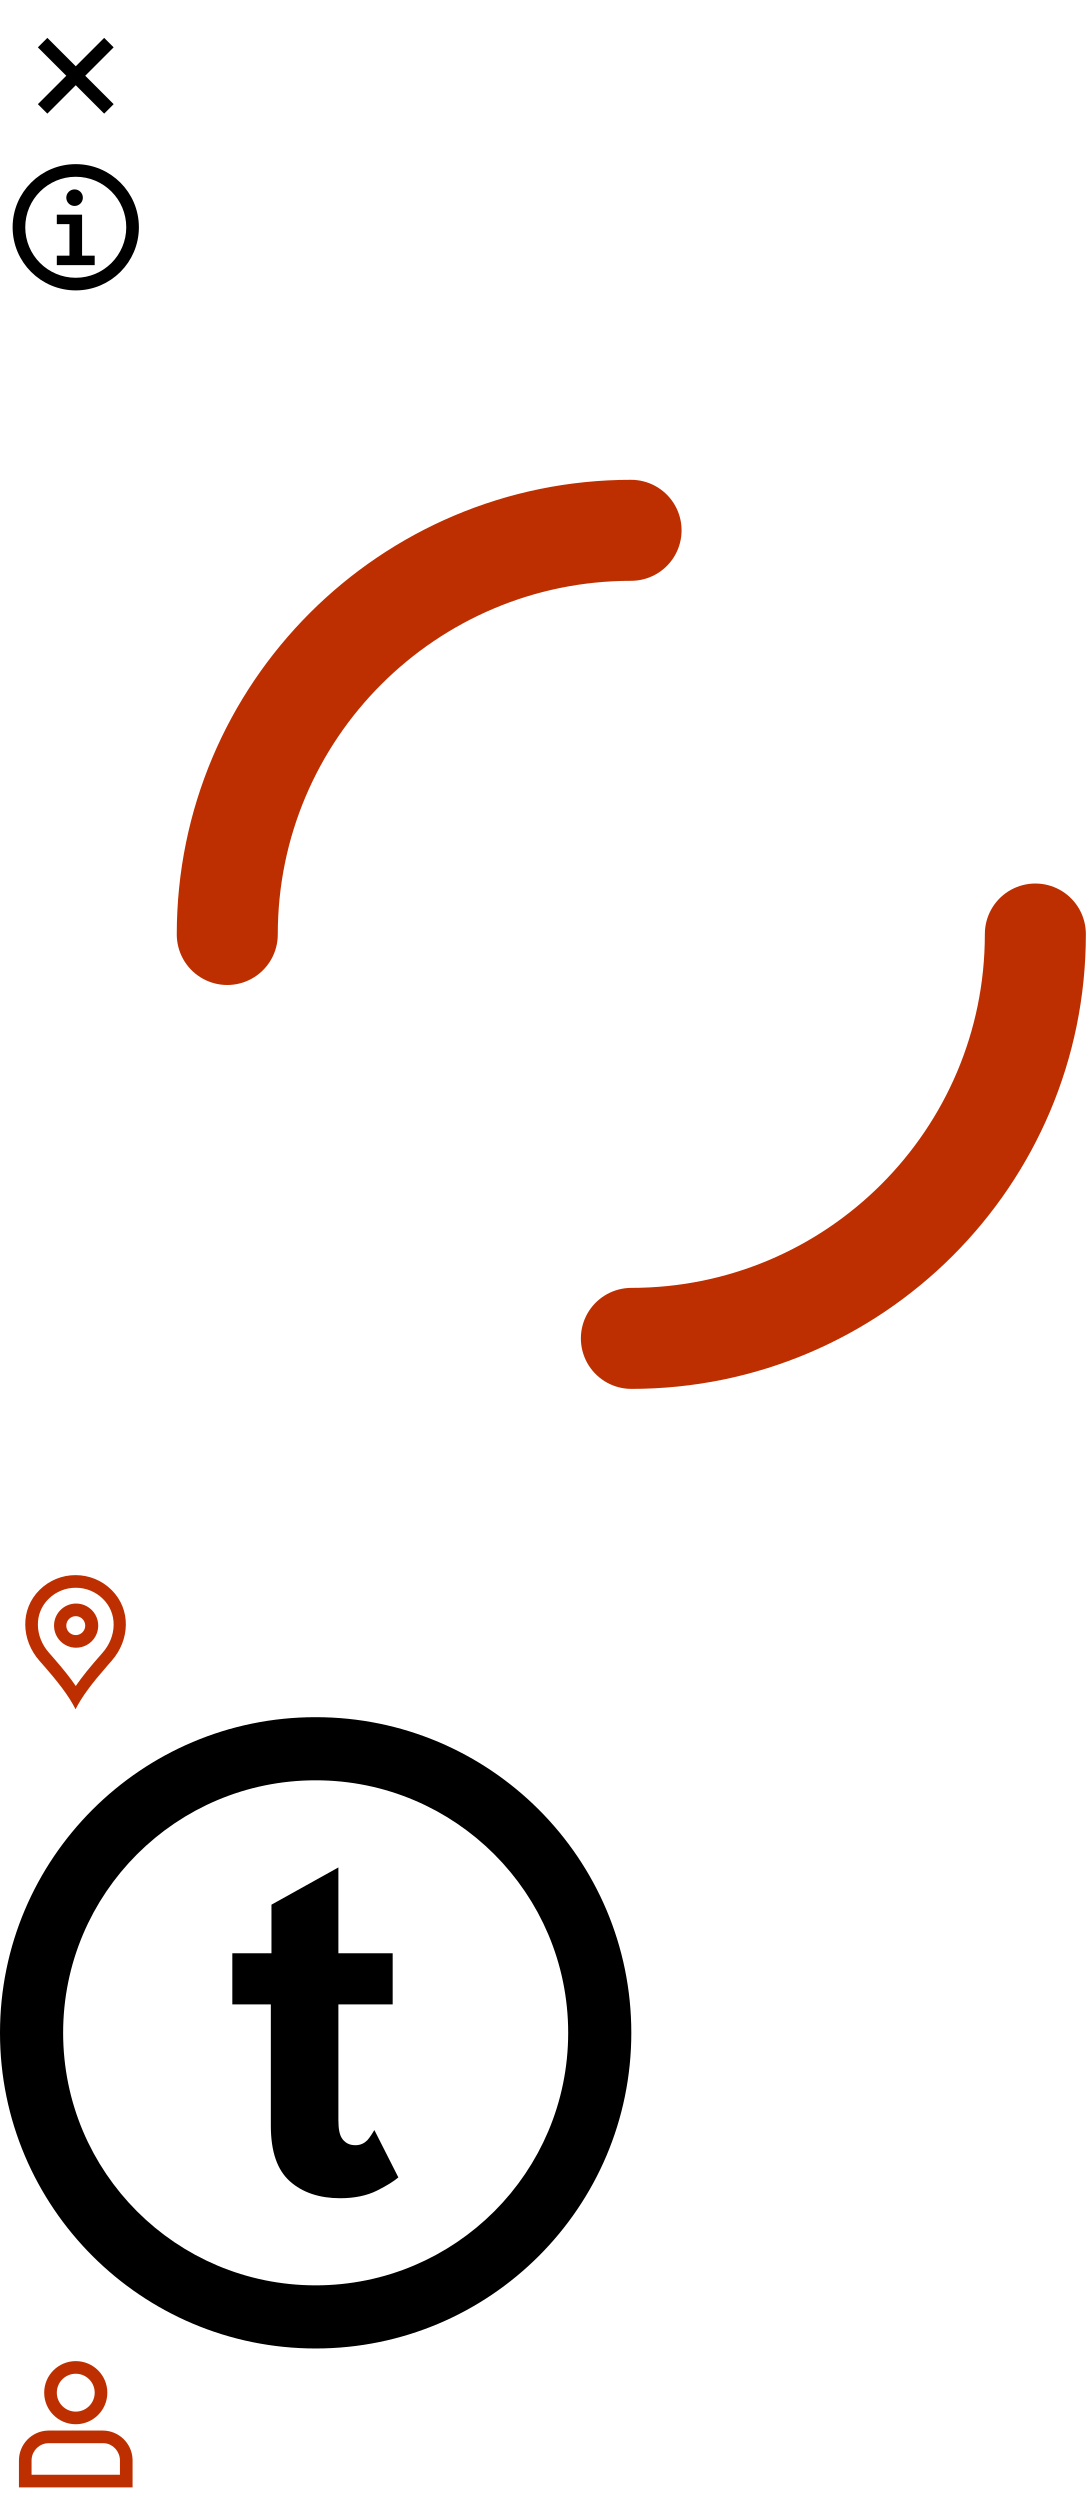
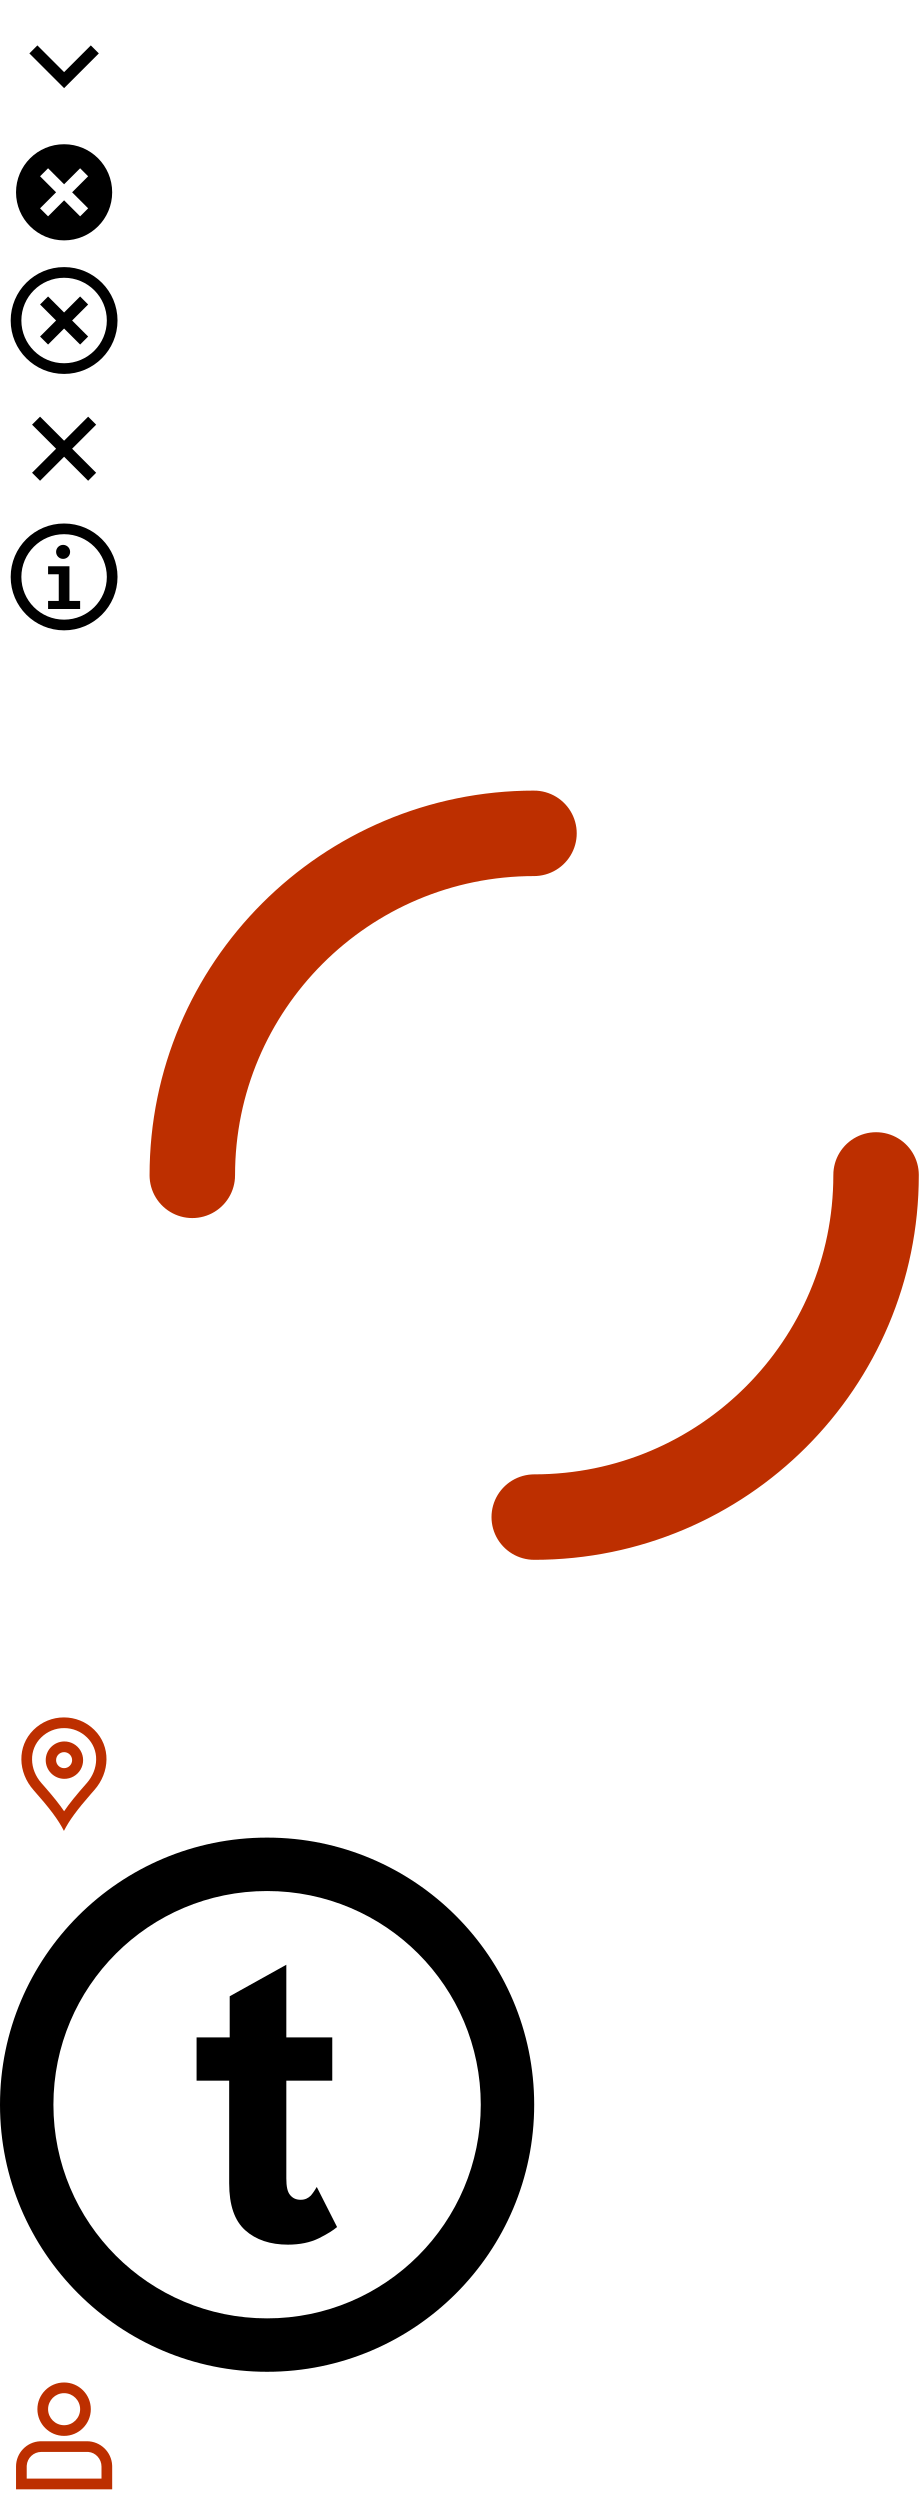
<svg xmlns="http://www.w3.org/2000/svg" xmlns:xlink="http://www.w3.org/1999/xlink">
+   <symbol id="angle-down" viewBox="0 0 24 24">
+     <g fill="none" fill-rule="evenodd">
+       <path d="M0 0h24v24H0z" />
+       <path fill="currentColor" d="m12 13.5 5-5 1.5 1.5-6.5 6.5L5.5 10 7 8.5z" />
+     </g>
+   </symbol>
+   <use xlink:href="#angle-down" width="24" height="24" />
+   <view id="angle-down-view" viewBox="0 0 24 24" />
+   <symbol id="cross-circle-fill" viewBox="0 0 24 24">
+     <g fill="none" fill-rule="evenodd">
+       <path d="M0 0h24v24H0z" />
+       <path fill="currentColor" d="M12 3a9 9 0 1 0 0 18 9 9 0 0 0 0-18Zm3 4.5L16.5 9l-3 3 3 3-1.5 1.5-3-3-3 3L7.5 15l3-3-3-3L9 7.5l3 3 3-3Z" />
+     </g>
+   </symbol>
+   <use xlink:href="#cross-circle-fill" y="24" width="24" height="24" />
+   <view id="cross-circle-fill-view" viewBox="0 24 24 24" />
+   <symbol id="cross-circle" viewBox="0 0 24 24">
+     <g fill="none" fill-rule="evenodd">
+       <path d="M0 0h24v24H0z" />
+       <path fill="currentColor" d="M12 2c5.523 0 10 4.477 10 10s-4.477 10-10 10S2 17.523 2 12 6.477 2 12 2Zm0 2a8 8 0 1 0 0 16 8 8 0 0 0 0-16Zm3 3.5L16.5 9l-3 3 3 3-1.5 1.5-3-3-3 3L7.5 15l3-3-3-3L9 7.5l3 3 3-3Z" />
+     </g>
+   </symbol>
+   <use xlink:href="#cross-circle" y="48" width="24" height="24" />
+   <view id="cross-circle-view" viewBox="0 48 24 24" />
  <symbol id="cross" viewBox="0 0 24 24">
    <g fill="none" fill-rule="evenodd">
      <path d="M0 0h24v24H0z" />
      <path fill="currentColor" d="M18 7.5 13.5 12l4.5 4.5-1.5 1.5-4.5-4.5L7.5 18 6 16.5l4.5-4.5L6 7.5 7.5 6l4.5 4.5L16.5 6z" />
    </g>
  </symbol>
-   <use xlink:href="#cross" width="24" height="24" />
-   <view id="cross-view" viewBox="0 0 24 24" />
+   <use xlink:href="#cross" y="72" width="24" height="24" />
+   <view id="cross-view" viewBox="0 72 24 24" />
  <symbol id="info-circle" viewBox="0 0 24 24">
    <g fill="none" fill-rule="evenodd">
      <path d="M0 0h24v24H0z" />
      <path d="M12 2c5.523 0 10 4.477 10 10s-4.477 10-10 10S2 17.523 2 12 6.477 2 12 2zm0 2a8 8 0 1 0 0 16 8 8 0 0 0 0-16zm1 6v6.5h2V18H9v-1.5h2v-5H9V10h4zm-1.187-4a1.312 1.312 0 1 1 0 2.625 1.312 1.312 0 0 1 0-2.625z" fill="currentColor" />
    </g>
  </symbol>
-   <use xlink:href="#info-circle" y="24" width="24" height="24" />
-   <view id="info-circle-view" viewBox="0 24 24 24" />
+   <use xlink:href="#info-circle" y="96" width="24" height="24" />
+   <view id="info-circle-view" viewBox="0 96 24 24" />
  <symbol style="margin:auto;background:0 0;display:block;shape-rendering:auto" preserveAspectRatio="xMidYMid" id="loading-spinner" viewBox="0 0 100 100">
    <circle cx="50" cy="50" r="32" stroke-width="8" stroke="#bd2f00" stroke-dasharray="50.265 50.265" fill="none" stroke-linecap="round">
      <animateTransform attributeName="transform" type="rotate" repeatCount="indefinite" dur="1s" keyTimes="0;1" values="0 50 50;360 50 50" />
    </circle>
  </symbol>
-   <use style="margin:auto;background:0 0;display:block;shape-rendering:auto" xlink:href="#loading-spinner" y="48" width="200" height="200" />
-   <view preserveAspectRatio="xMidYMid" id="loading-spinner-view" viewBox="0 48 200 200" />
+   <use style="margin:auto;background:0 0;display:block;shape-rendering:auto" xlink:href="#loading-spinner" y="120" width="200" height="200" />
+   <view preserveAspectRatio="xMidYMid" id="loading-spinner-view" viewBox="0 120 200 200" />
  <symbol id="map_marker" viewBox="0 0 24 24">
    <g fill="none" fill-rule="evenodd">
      <path d="M0 0h24v24H0z" />
      <path d="M11.967 1.5c2.06 0 4.12.778 5.69 2.334 3.143 3.111 2.93 7.96 0 11.268l-.622.709c-2.612 2.991-4.066 4.96-5.068 6.937-1.073-2.13-2.682-4.249-5.689-7.646-2.93-3.308-3.143-8.157 0-11.268A8.06 8.06 0 0 1 11.967 1.5zm.032 2a6.072 6.072 0 0 0-4.3 1.762A5.606 5.606 0 0 0 6.002 9.41c.02 1.573.648 3.134 1.766 4.398l.66.752c1.59 1.823 2.717 3.239 3.573 4.503.975-1.437 2.292-3.063 4.233-5.255C17.352 12.544 17.98 10.983 18 9.41a5.616 5.616 0 0 0-1.698-4.15 6.077 6.077 0 0 0-4.303-1.76zM12 6a3.5 3.5 0 1 1 0 6.999A3.5 3.5 0 0 1 12 6zm0 2c-.827 0-1.5.673-1.5 1.5S11.173 11 12 11s1.5-.673 1.5-1.5S12.827 8 12 8z" fill="#bd2f00" />
    </g>
  </symbol>
-   <use xlink:href="#map_marker" y="248" width="24" height="24" />
-   <view id="map_marker-view" viewBox="0 248 24 24" />
+   <use xlink:href="#map_marker" y="320" width="24" height="24" />
+   <view id="map_marker-view" viewBox="0 320 24 24" />
  <symbol id="test" viewBox="0 0 100 100">
    <path d="M50 10c22.1 0 40 17.9 40 40S72.1 90 50 90 10 72.1 10 50s17.9-40 40-40m0-10C22.4 0 0 22.4 0 50s22.4 50 50 50 50-22.4 50-50S77.6 0 50 0z" />
    <path d="M63.1 72.9c-.7.6-1.8 1.3-3.4 2.1-1.6.8-3.6 1.2-5.8 1.2-3.3 0-6-.9-8-2.7-2-1.8-3-4.7-3-8.8V45.5h-6.1v-8.1H43v-7.7l10.6-5.9v13.6h8.6v8.1h-8.6v18.3c0 1.5.2 2.5.7 3.1.5.6 1.1.9 2 .9.8 0 1.4-.3 1.9-.8.5-.6.8-1.1 1.1-1.6l3.8 7.5z" />
  </symbol>
-   <use xlink:href="#test" y="272" width="100" height="100" />
-   <view id="test-view" viewBox="0 272 100 100" />
+   <use xlink:href="#test" y="344" width="100" height="100" />
+   <view id="test-view" viewBox="0 344 100 100" />
  <symbol id="user" viewBox="0 0 24 24">
    <g fill="none" fill-rule="evenodd">
      <path d="M0 0h24v24H0z" />
      <path d="M16.267 13a4.733 4.733 0 0 1 4.728 4.517l.005.216V22H3v-4.267a4.733 4.733 0 0 1 4.517-4.728L7.733 13h8.534zm-8.534 2a2.733 2.733 0 0 0-2.728 2.567L5 17.733V20h14v-2.267c0-1.416-1.107-2.636-2.46-2.726l-.163-.005L7.733 15zM12 2a5 5 0 1 1 0 10 5 5 0 0 1 0-10zm0 2a3 3 0 1 0 0 6 3 3 0 0 0 0-6z" fill="#bd2f00" />
    </g>
  </symbol>
-   <use xlink:href="#user" y="372" width="24" height="24" />
-   <view id="user-view" viewBox="0 372 24 24" />
+   <use xlink:href="#user" y="444" width="24" height="24" />
+   <view id="user-view" viewBox="0 444 24 24" />
</svg>
